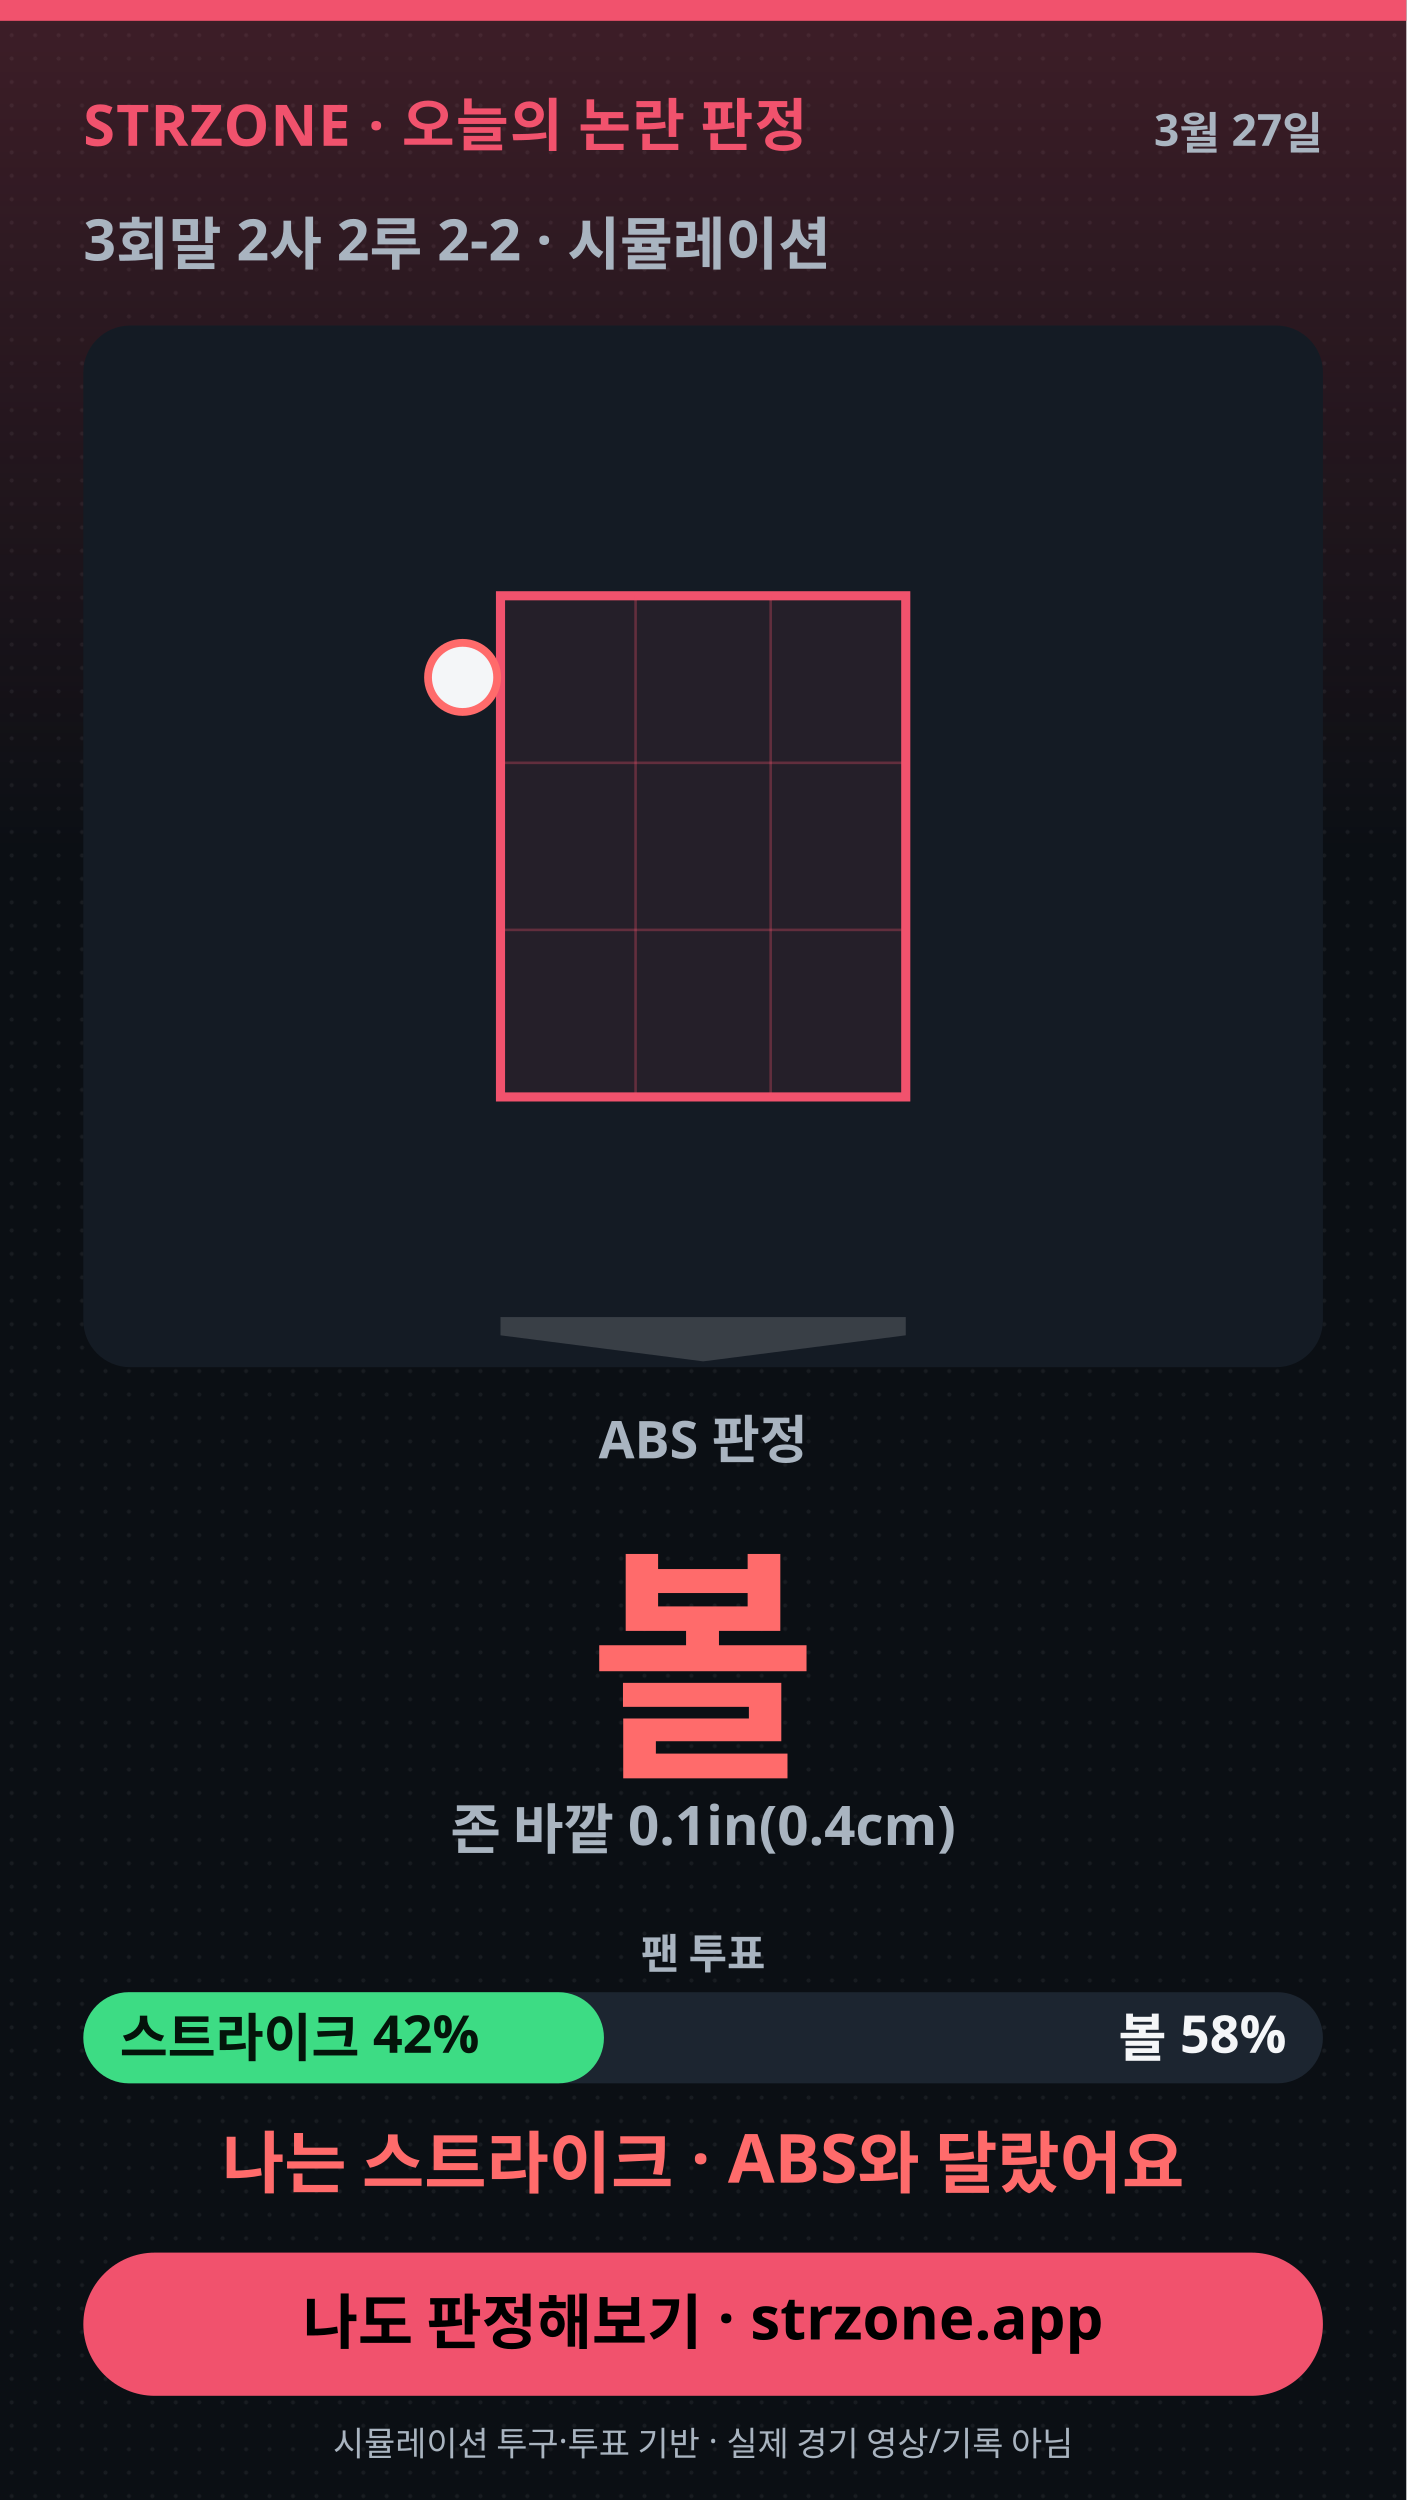
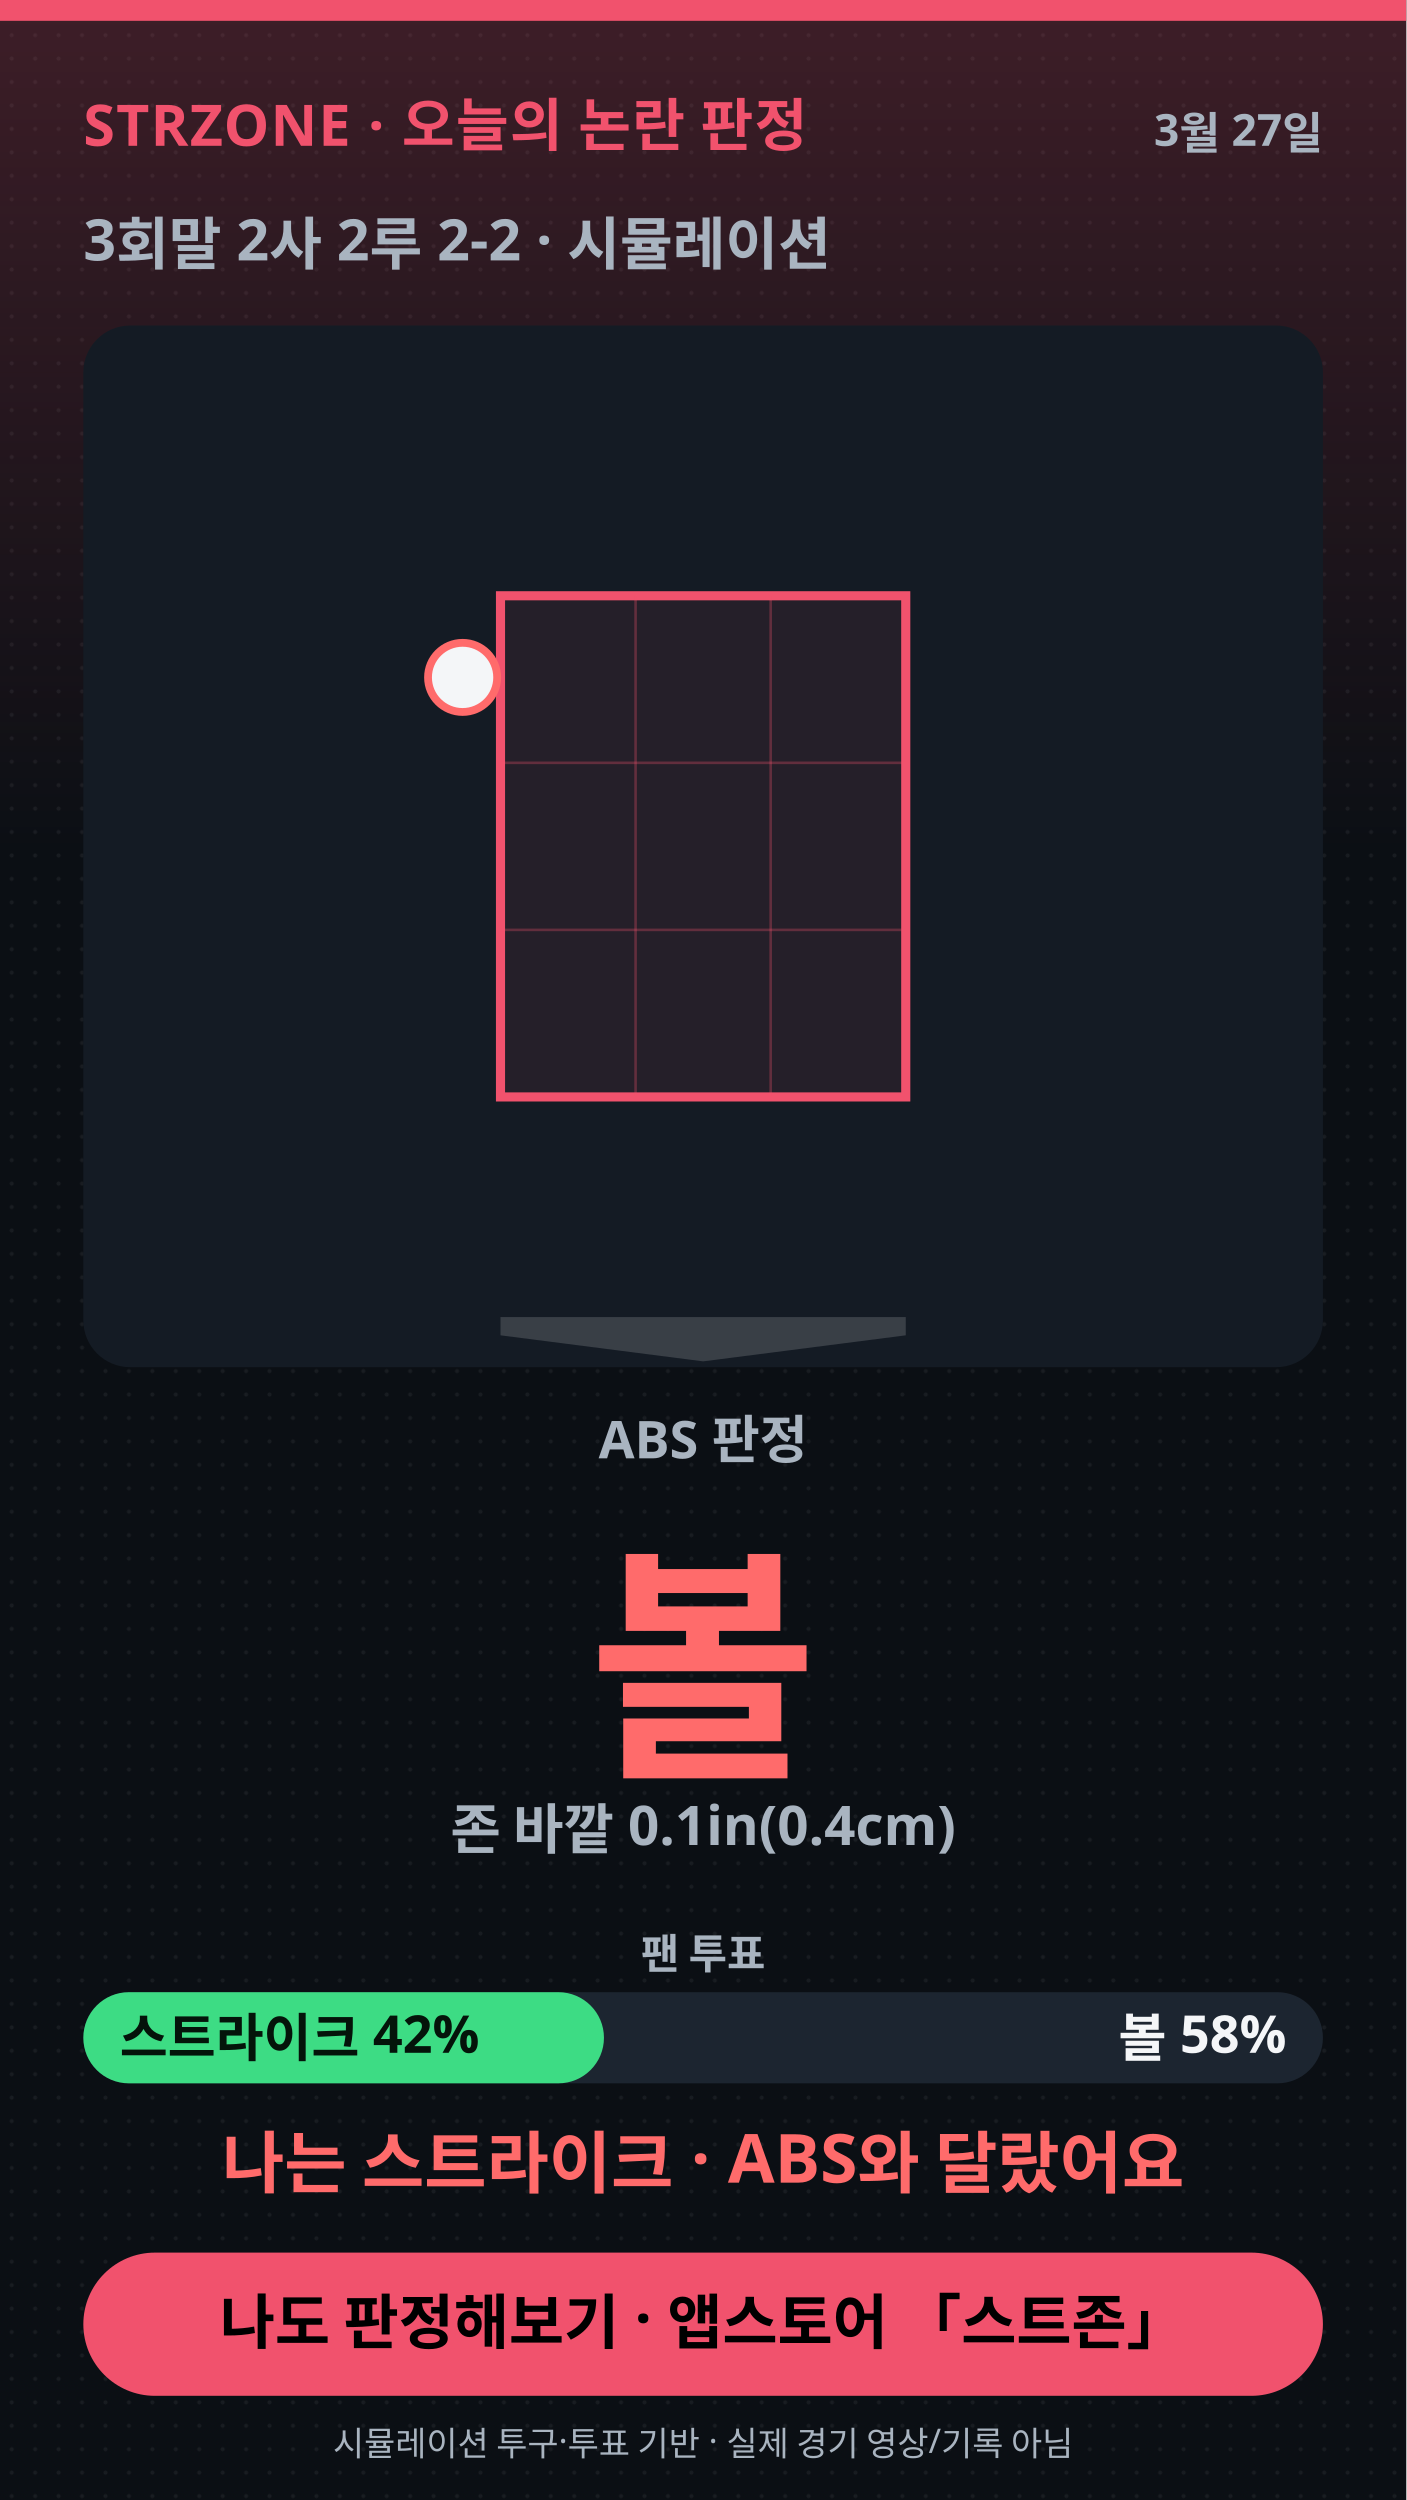
<svg xmlns="http://www.w3.org/2000/svg" width="1080" height="1920" viewBox="0 0 1080 1920" font-family="Noto Sans KR">
  <defs>
    <pattern id="led" width="18" height="18" patternUnits="userSpaceOnUse">
      <circle cx="9" cy="9" r="1.6" fill="#FFFFFF" fill-opacity="0.055" />
    </pattern>
    <linearGradient id="glow" x1="0" y1="0" x2="0" y2="1">
      <stop offset="0" stop-color="#f1526d" stop-opacity="0.22" />
      <stop offset="1" stop-color="#f1526d" stop-opacity="0" />
    </linearGradient>
  </defs>
  <rect width="1080" height="1920" fill="#0B0F14" />
  <rect width="1080" height="1920" fill="url(#led)" />
  <rect width="1080" height="653" fill="url(#glow)" />
  <rect width="1080" height="16" fill="#f1526d" />
  <text x="64" y="112" font-size="44" font-weight="900" fill="#f1526d" text-anchor="start" letter-spacing="1">STRZONE · 오늘의 논란 판정</text>
  <text x="1016" y="112" font-size="34" font-weight="600" fill="#A9B4C0" text-anchor="end">3월 27일</text>
  <text x="64" y="200" font-size="44" font-weight="600" fill="#A9B4C0" text-anchor="start">3회말 2사 2루 2-2 · 시뮬레이션</text>
  <rect x="64" y="250" width="952" height="800" rx="36" fill="#141B24" />
  <path d="M 384.385 1011.526 L 695.615 1011.526 L 695.615 1025.526 L 540 1045.526 L 384.385 1025.526 Z" fill="#fff" fill-opacity="0.16" />
  <g opacity="1">
    <rect x="384.385" y="457.551" width="311.231" height="384.898" fill="#f1526d" fill-opacity="0.08" stroke="#f1526d" stroke-width="7" />
    <line x1="488.128" y1="457.551" x2="488.128" y2="842.449" stroke="#f1526d" stroke-opacity="0.3" stroke-width="2" />
    <line x1="384.385" y1="585.85" x2="695.615" y2="585.85" stroke="#f1526d" stroke-opacity="0.3" stroke-width="2" />
    <line x1="591.872" y1="457.551" x2="591.872" y2="842.449" stroke="#f1526d" stroke-opacity="0.3" stroke-width="2" />
    <line x1="384.385" y1="714.15" x2="695.615" y2="714.15" stroke="#f1526d" stroke-opacity="0.3" stroke-width="2" />
  </g>
  <line x1="355.275" y1="520.24" x2="384.385" y2="520.24" stroke="#FF6B6B" stroke-width="5" stroke-dasharray="12 10" />
  <circle cx="355.275" cy="520.24" r="26.546" fill="#F4F6F8" />
  <circle cx="355.275" cy="520.24" r="26.546" fill="none" stroke="#FF6B6B" stroke-width="6" />
  <text x="540" y="1120" font-size="40" font-weight="600" fill="#A9B4C0" text-anchor="middle">ABS 판정</text>
  <text x="540" y="1350" font-size="190" font-weight="900" fill="#FF6B6B" text-anchor="middle">볼</text>
  <text x="540" y="1420" font-size="42" font-weight="600" fill="#A9B4C0" text-anchor="middle">존 바깥 0.1in(0.4cm)</text>
  <rect x="64" y="1530" width="952" height="70" rx="35" fill="#1C2530" />
  <rect x="64" y="1530" width="399.84" height="70" rx="35" fill="#3DDC84" />
  <text x="92" y="1579.4" font-size="40" font-weight="900" fill="#04140A" text-anchor="start">스트라이크 42%</text>
  <text x="988" y="1579.4" font-size="40" font-weight="800" fill="#F4F6F8" text-anchor="end">볼 58%</text>
  <text x="540" y="1512" font-size="32" font-weight="600" fill="#A9B4C0" text-anchor="middle">팬 투표</text>
  <text x="540" y="1680" font-size="52" font-weight="800" fill="#FF6B6B" text-anchor="middle">나는 스트라이크 · ABS와 달랐어요</text>
  <rect x="64" y="1730" width="952" height="110" rx="55" fill="#f1526d" />
-   <text x="540" y="1800" font-size="46" font-weight="900" fill="#000000" text-anchor="middle">나도 판정해보기 · strzone.app</text>
+   <text x="540" y="1800" font-size="46" font-weight="900" fill="#000000" text-anchor="middle">나도 판정해보기 · 앱스토어 「스트존」</text>
  <text x="540" y="1886" font-size="26" font-weight="500" fill="#A9B4C0" text-anchor="middle">시뮬레이션 투구·투표 기반 · 실제 경기 영상/기록 아님</text>
</svg>
